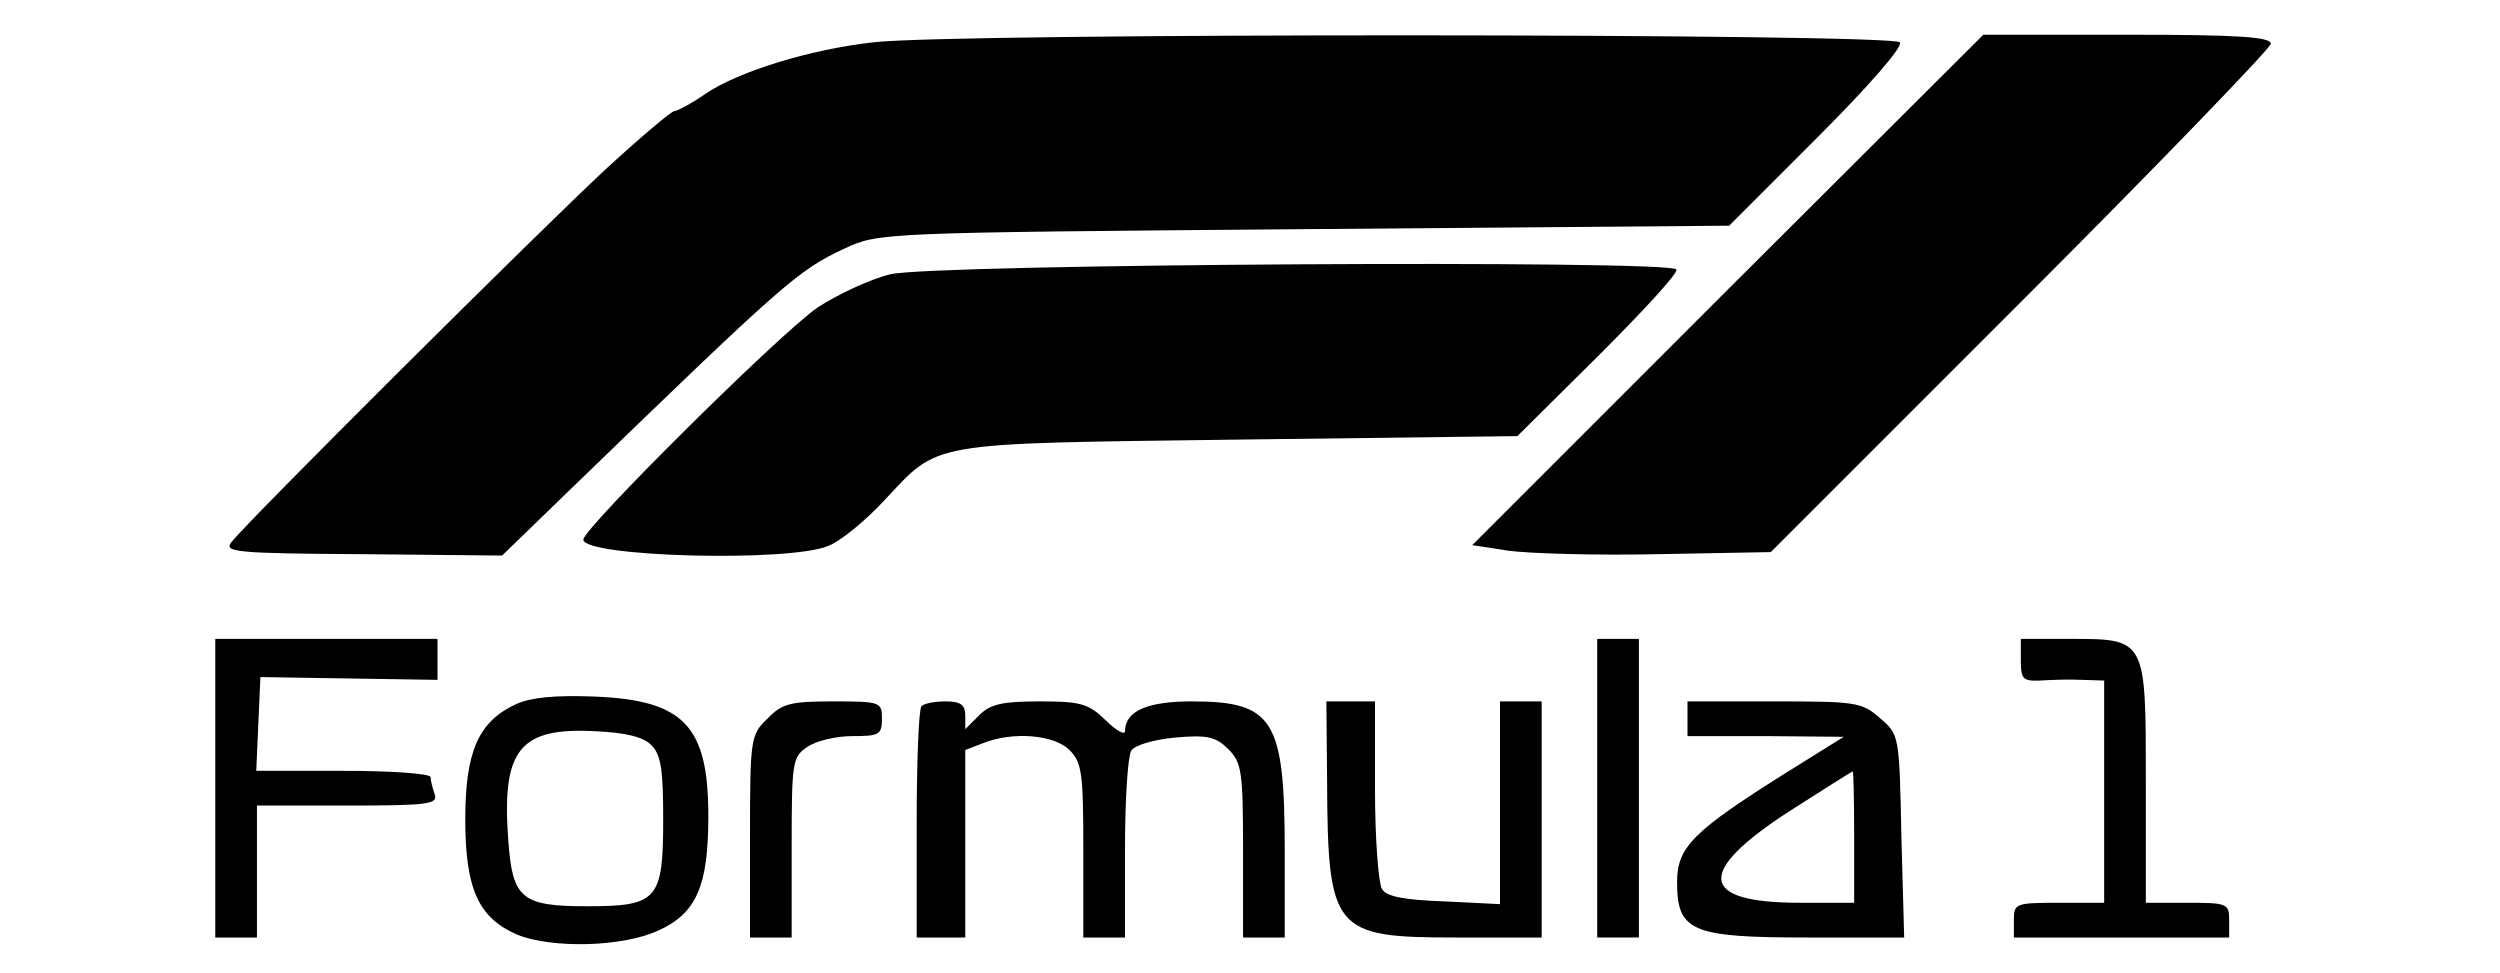
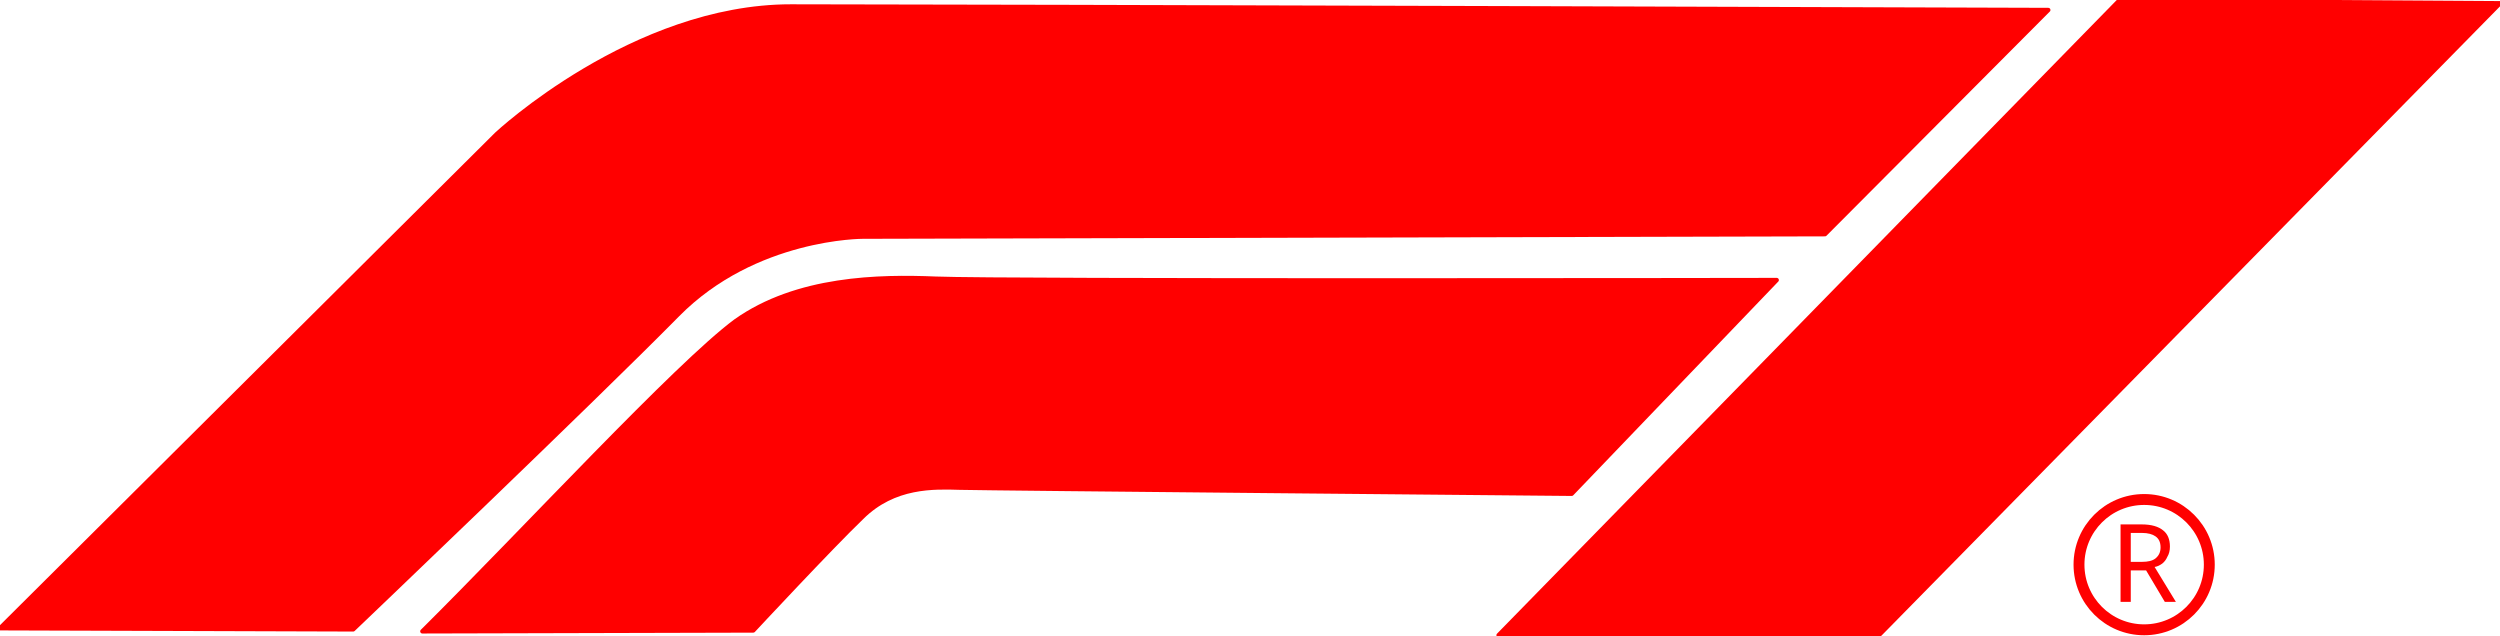
- <svg xmlns="http://www.w3.org/2000/svg" version="1.0" width="360pt" height="140pt" viewBox="0 0 360 140" preserveAspectRatio="xMidYMid meet">
-   <g transform="translate(0,140) scale(0.1,-0.1)" fill="#000000" stroke="none">
-     <path d="M1257 1339 c-90 -10 -194 -42 -241 -74 -20 -14 -41 -25 -45 -25 -4 0 -48 -37 -97 -82 -93 -86 -520 -511 -541 -539 -11 -14 7 -16 189 -17 l201 -2 96 93 c310 300 330 318 397 349 49 23 52 23 661 28 l613 5 126 126 c74 74 124 131 120 138 -8 13 -1367 14 -1479 0z" />
-     <path d="M2488 983 l-368 -368 52 -8 c29 -4 126 -7 215 -5 l163 3 360 360 c198 198 360 366 360 372 0 10 -48 13 -207 13 l-207 0 -368 -367z" />
-     <path d="M1282 1005 c-29 -7 -76 -29 -105 -48 -56 -39 -337 -318 -337 -334 0 -25 297 -33 353 -9 18 7 54 37 80 65 81 86 57 82 511 88 l401 5 117 116 c64 64 115 119 112 124 -9 14 -1071 8 -1132 -7z" />
-     <path d="M310 265 l0 -215 30 0 30 0 0 95 0 95 131 0 c115 0 130 2 125 16 -3 9 -6 20 -6 25 0 5 -56 9 -125 9 l-126 0 3 68 3 67 128 -2 127 -2 0 29 0 30 -160 0 -160 0 0 -215z" />
-     <path d="M2300 265 l0 -215 30 0 30 0 0 215 0 215 -30 0 -30 0 0 -215z" />
-     <path d="M2910 449 c0 -27 3 -30 28 -29 15 1 42 2 60 1 l32 -1 0 -160 0 -160 -65 0 c-63 0 -65 -1 -65 -25 l0 -25 155 0 155 0 0 25 c0 24 -3 25 -60 25 l-60 0 0 174 c0 208 1 206 -112 206 l-68 0 0 -31z" />
-     <path d="M743 386 c-54 -25 -73 -68 -73 -166 0 -100 19 -142 75 -166 50 -20 151 -18 203 6 55 25 72 64 72 165 0 130 -35 167 -165 172 -55 2 -90 -1 -112 -11z m195 -59 c14 -14 17 -36 17 -107 0 -116 -8 -125 -110 -125 -94 0 -107 11 -113 94 -10 132 16 164 126 158 43 -2 68 -8 80 -20z" />
-     <path d="M1105 365 c-24 -23 -25 -28 -25 -170 l0 -145 30 0 30 0 0 129 c0 123 1 131 22 145 12 9 42 16 65 16 39 0 43 2 43 25 0 24 -2 25 -70 25 -62 0 -74 -3 -95 -25z" />
-     <path d="M1327 383 c-4 -3 -7 -80 -7 -170 l0 -163 35 0 35 0 0 135 0 135 26 10 c43 17 102 12 124 -10 18 -18 20 -33 20 -145 l0 -125 30 0 30 0 0 128 c0 70 4 133 9 141 5 8 32 16 64 19 46 4 58 1 76 -17 19 -19 21 -32 21 -146 l0 -125 30 0 30 0 0 125 c0 189 -16 215 -134 215 -64 0 -96 -14 -96 -43 0 -6 -13 1 -28 16 -25 24 -36 27 -95 27 -54 0 -71 -4 -87 -20 l-20 -20 0 20 c0 15 -7 20 -28 20 -16 0 -32 -3 -35 -7z" />
-     <path d="M1911 276 c1 -217 9 -226 185 -226 l124 0 0 170 0 170 -30 0 -30 0 0 -146 0 -146 -80 4 c-58 2 -84 7 -90 18 -5 8 -10 72 -10 143 l0 127 -35 0 -35 0 1 -114z" />
-     <path d="M2430 365 l0 -25 113 0 112 -1 -85 -53 c-132 -83 -155 -106 -155 -156 0 -71 20 -80 187 -80 l140 0 -4 146 c-3 146 -3 146 -31 170 -26 23 -35 24 -153 24 l-124 0 0 -25z m240 -170 l0 -95 -78 0 c-146 0 -151 44 -15 132 49 31 89 57 91 57 1 1 2 -42 2 -94z" />
+ <svg xmlns="http://www.w3.org/2000/svg" height="636" viewBox=".04 .04 45.89 11.647" width="2500">
+   <g stroke-linejoin="round">
+     <g stroke="#f00">
+       <path d="m.04 11.558 9.118-9.07s2.505-2.343 5.4-2.343c3.71 0 23.08.065 23.08.065l-4.099 4.115-17.66.045s-1.98-.008-3.403 1.435c-1.55 1.573-5.953 5.774-5.953 5.774z" fill="#f00" stroke-width=".08" />
+       <path d="m7.793 11.615c1.874-1.859 4.662-4.886 5.75-5.693 1.13-.802 2.643-.822 3.673-.78 1.18.05 15.437.025 15.437.025l-3.763 3.923s-10.752-.098-11.229-.112-1.21-.044-1.804.548c-.563.54-1.99 2.073-1.99 2.073zm31.145-11.575 6.992.046-11.382 11.58-7 .02z" fill="#f00" stroke-width=".08" />
+       <circle cx="39.398" cy="10.391" fill="none" r="1.196" stroke-width=".2" />
+     </g>
+     <text fill="#f00" font-family="Arial Black" font-size="1.978" stroke-width=".075" text-anchor="middle" x="39.394" y="11.075">
+       <tspan x="39.394" y="11.075">R</tspan>
+     </text>
  </g>
</svg>
